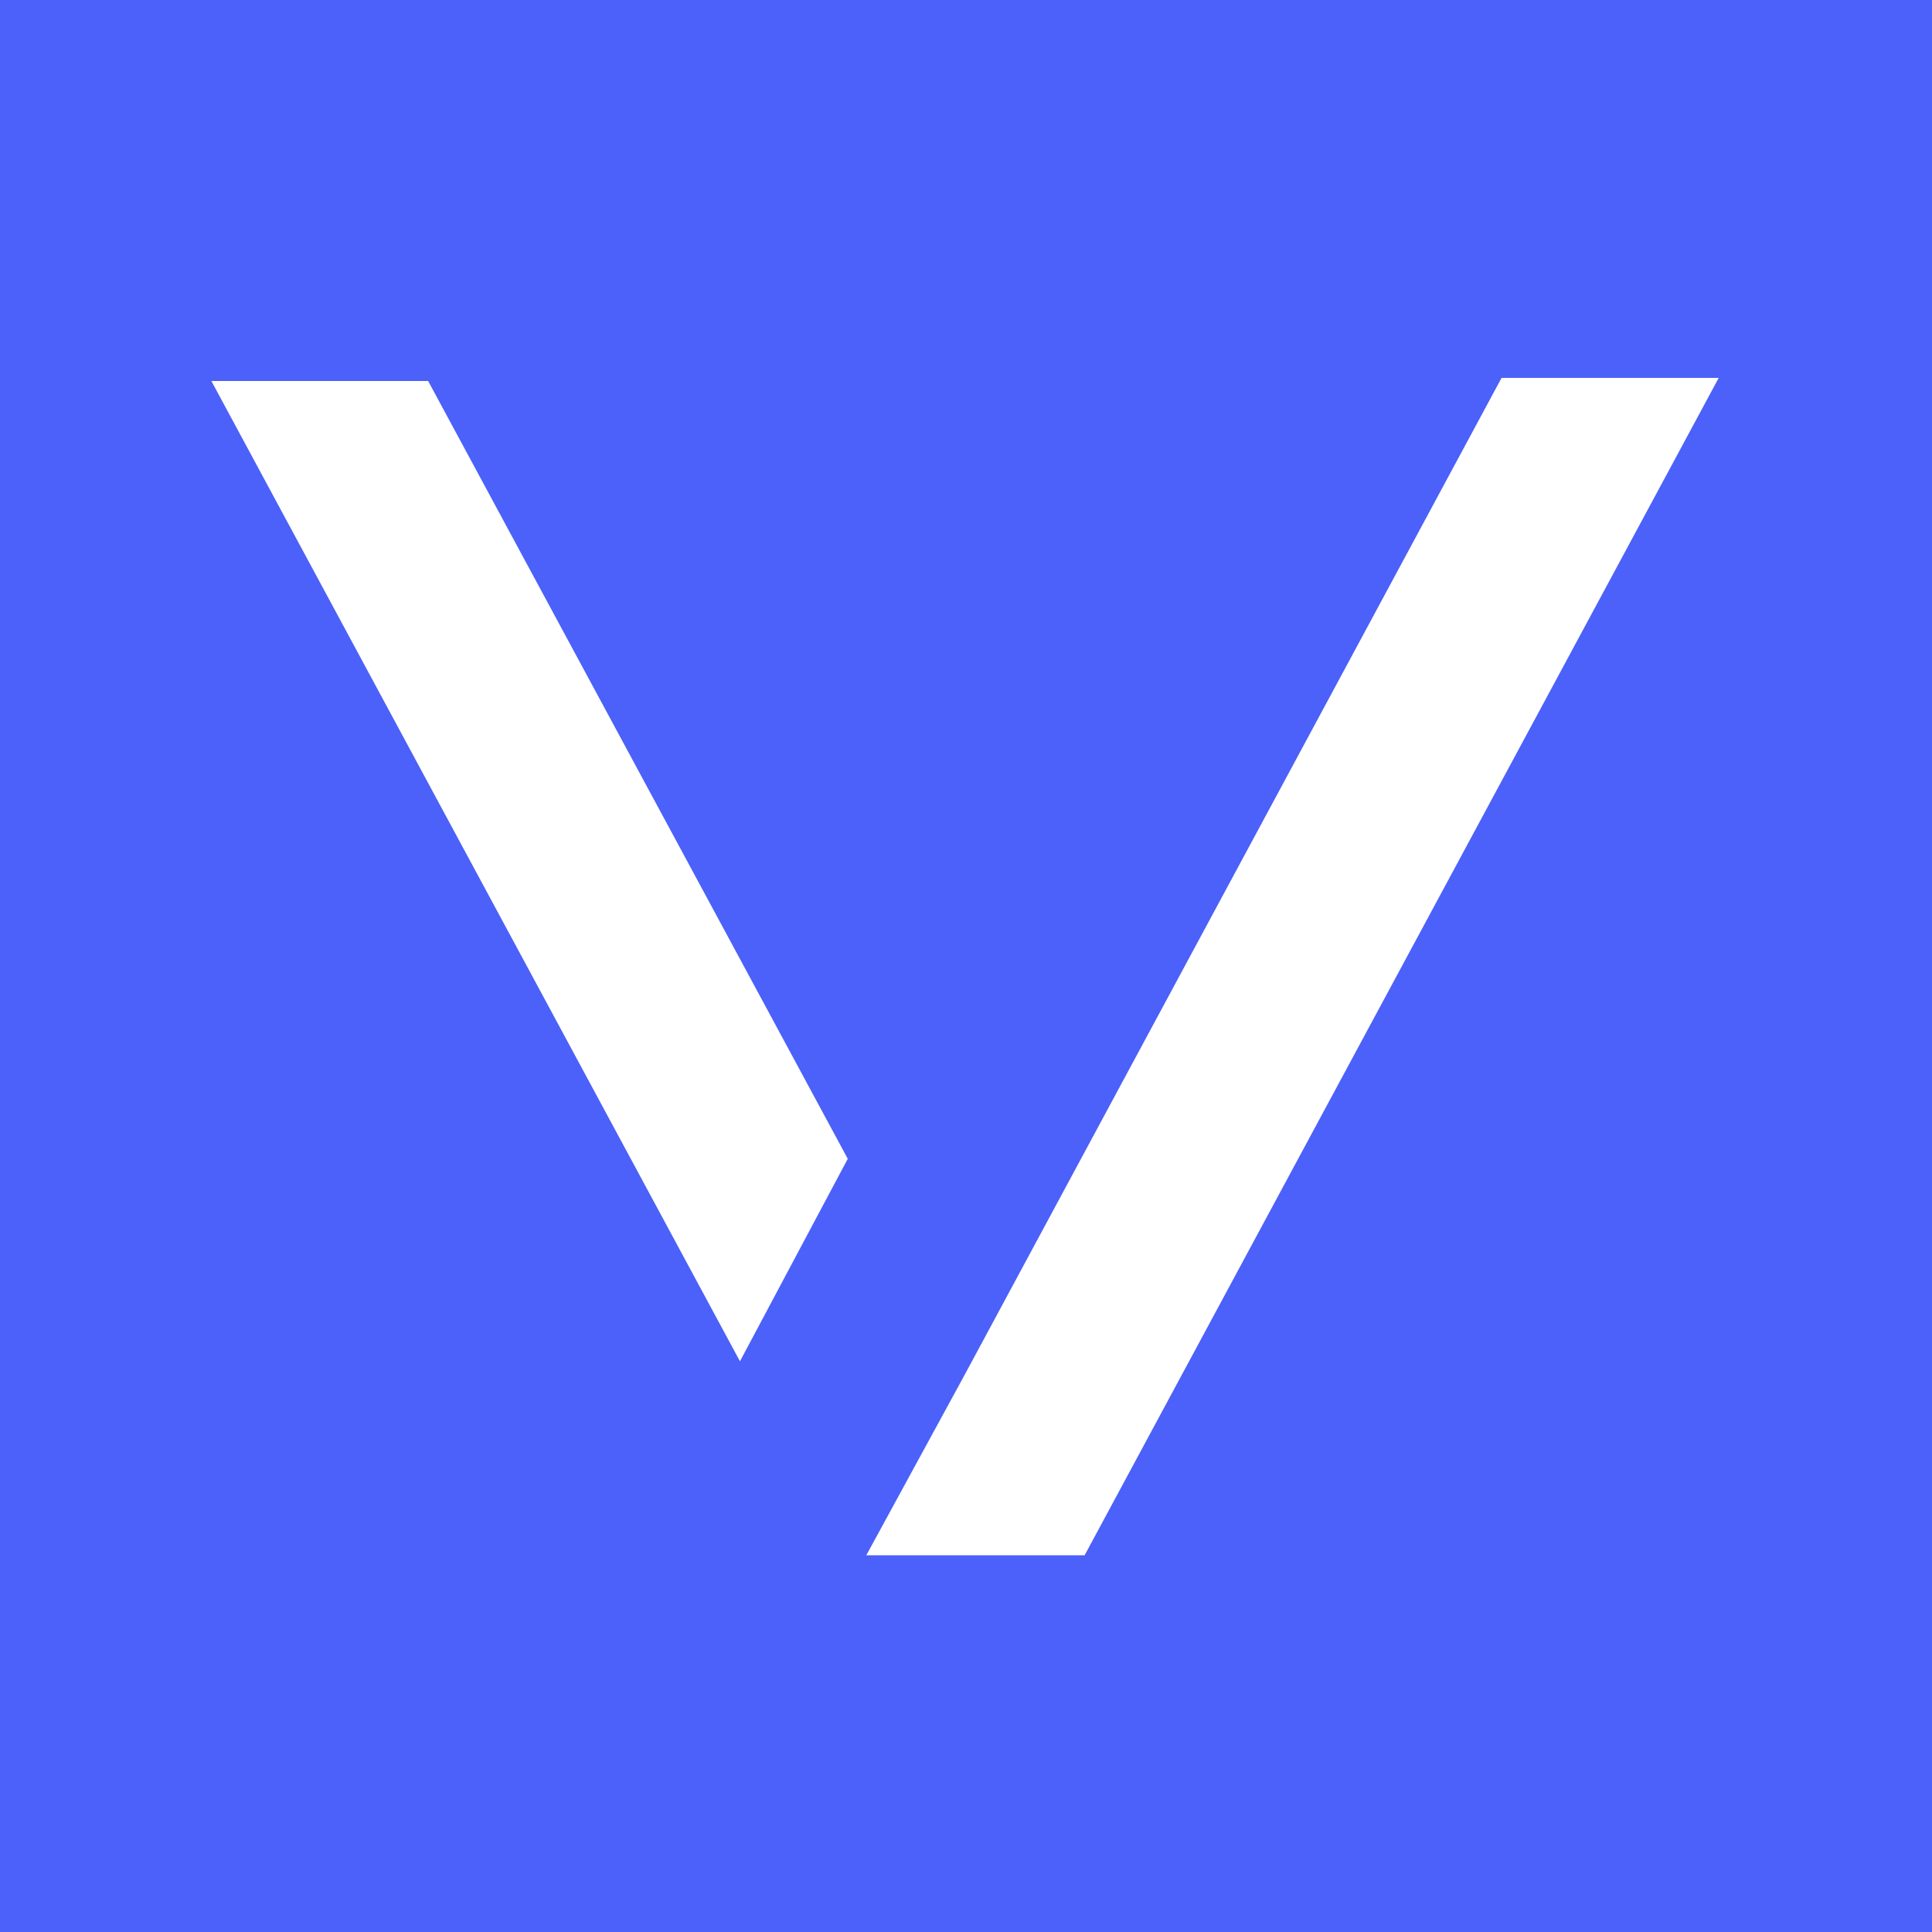
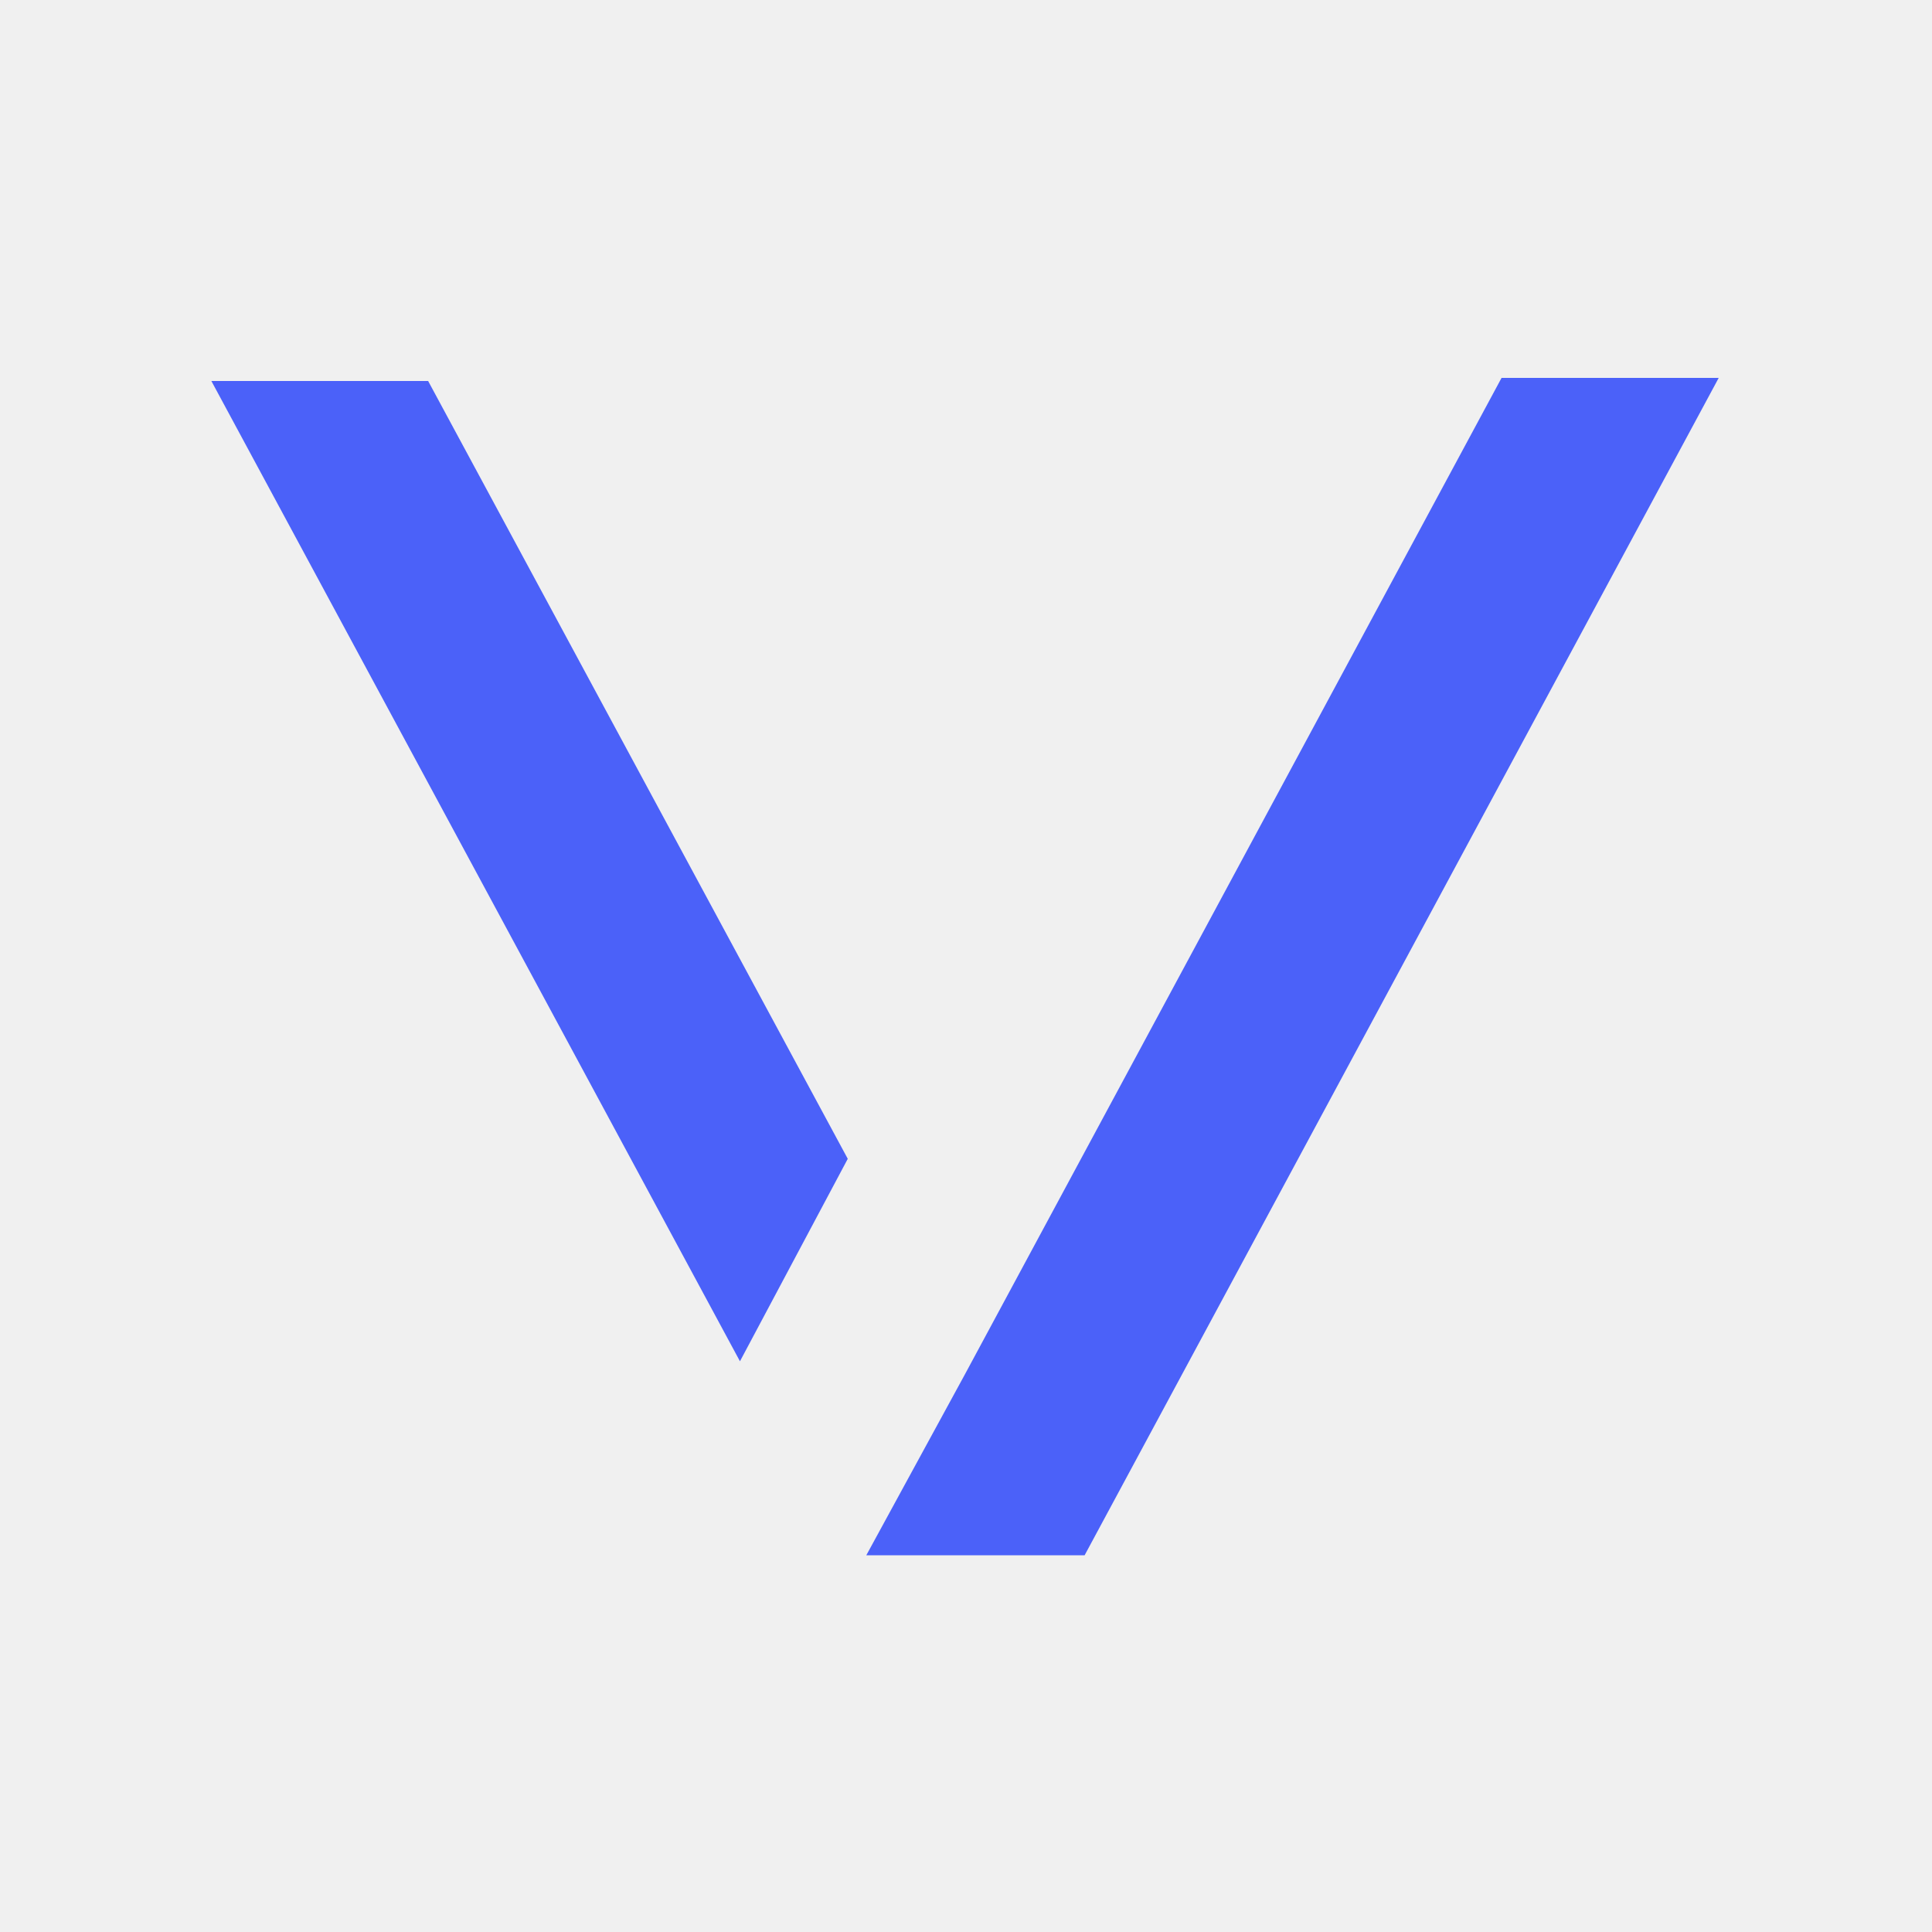
- <svg xmlns="http://www.w3.org/2000/svg" id="Layer_1" version="1.1" viewBox="0 0 500 500">
+ <svg xmlns="http://www.w3.org/2000/svg" viewBox="0 0 500 500">
  <defs>
    <style>
-       .st0 {
+       .logo {
        fill: #4b61f9;
-       }
- 
-       .st1 {
-         fill: #fff;
      }
    </style>
  </defs>
-   <rect class="st0" width="500" height="500" />
  <g>
-     <polygon class="st1" points="54.7 98.6 191.5 352.3 219.4 299.9 110.8 98.6 54.7 98.6" />
-     <polyline class="st1" points="224.2 402.5 249.6 355.9 388.6 97.8 444.8 97.8 280.7 402.5 224.2 402.5" />
+     <polygon class="logo" points="54.7 98.6 191.5 352.3 219.4 299.9 110.8 98.6 54.7 98.6" />
+     <polyline class="logo" points="224.2 402.5 249.6 355.9 388.6 97.8 444.8 97.8 280.7 402.5 224.2 402.5" />
  </g>
</svg>
